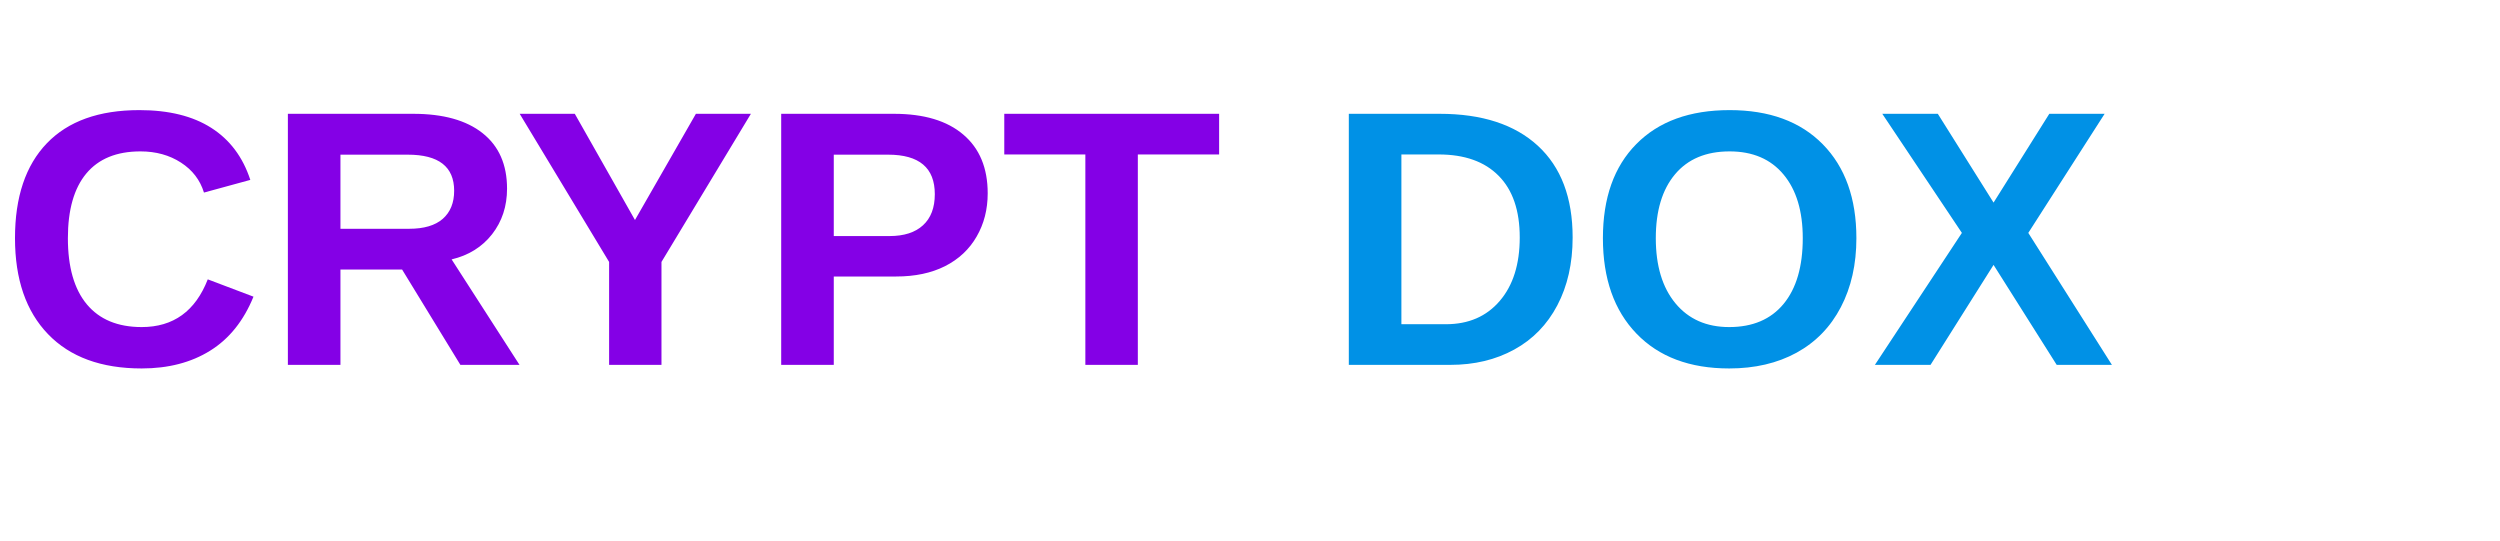
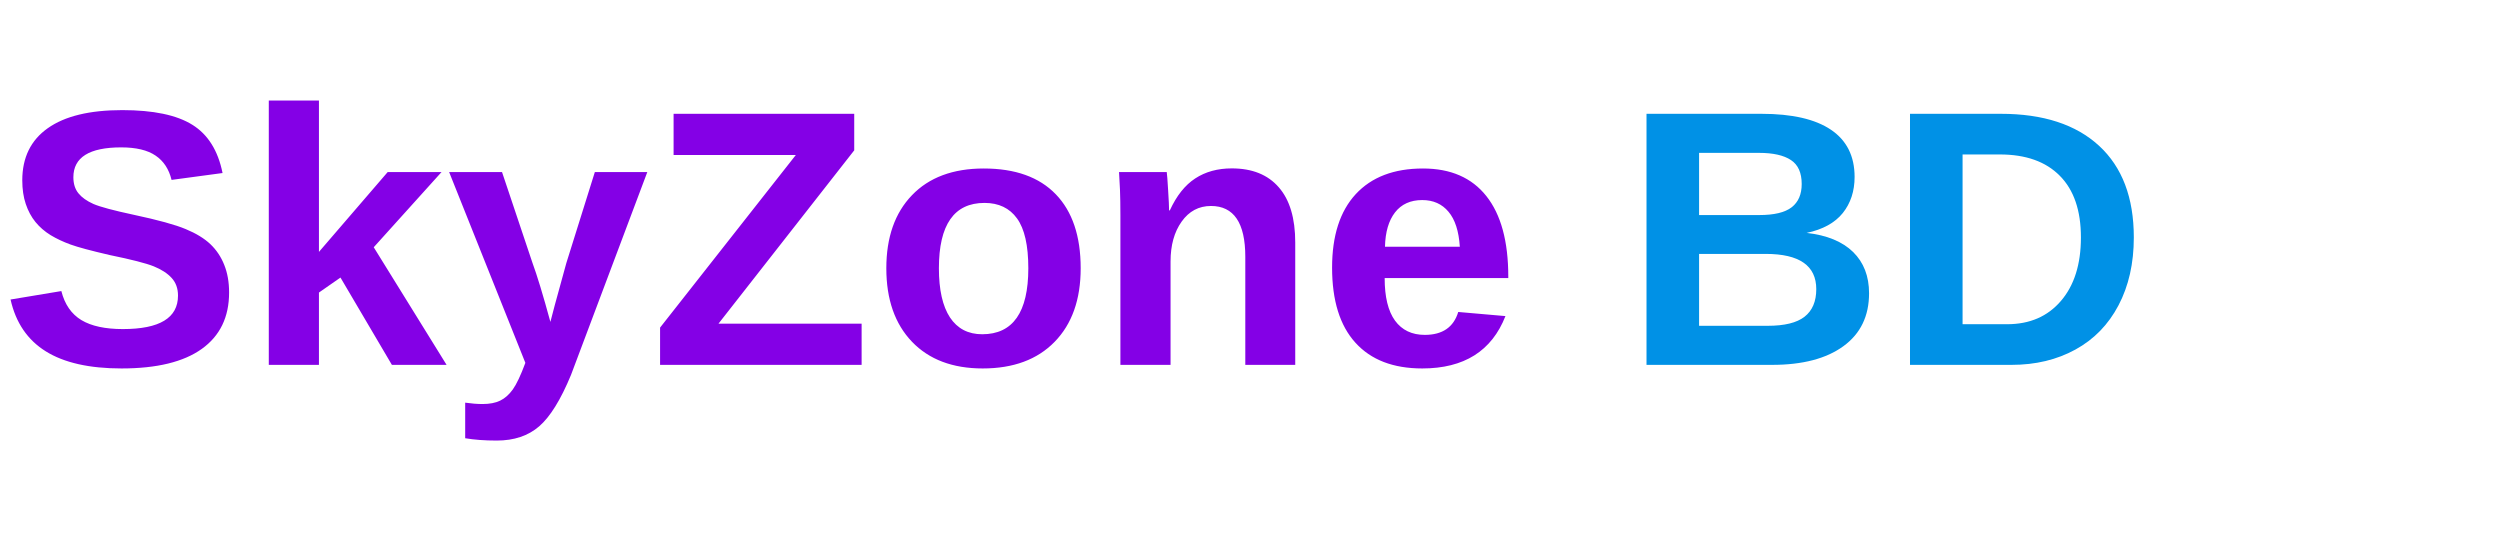
<svg xmlns="http://www.w3.org/2000/svg" width="370" height="80" viewBox="0 0 370 80">
  <text x="0" y="54" font-family="Arial, Helvetica, sans-serif" font-size="54" font-weight="bold">
-     <tspan fill="#8400e6">CRYPT</tspan>
-     <tspan fill="#0091e6">DOX</tspan>
+     <tspan fill="#8400e6">SkyZone</tspan>
+     <tspan fill="#0091e6">BD</tspan>
  </text>
</svg>
